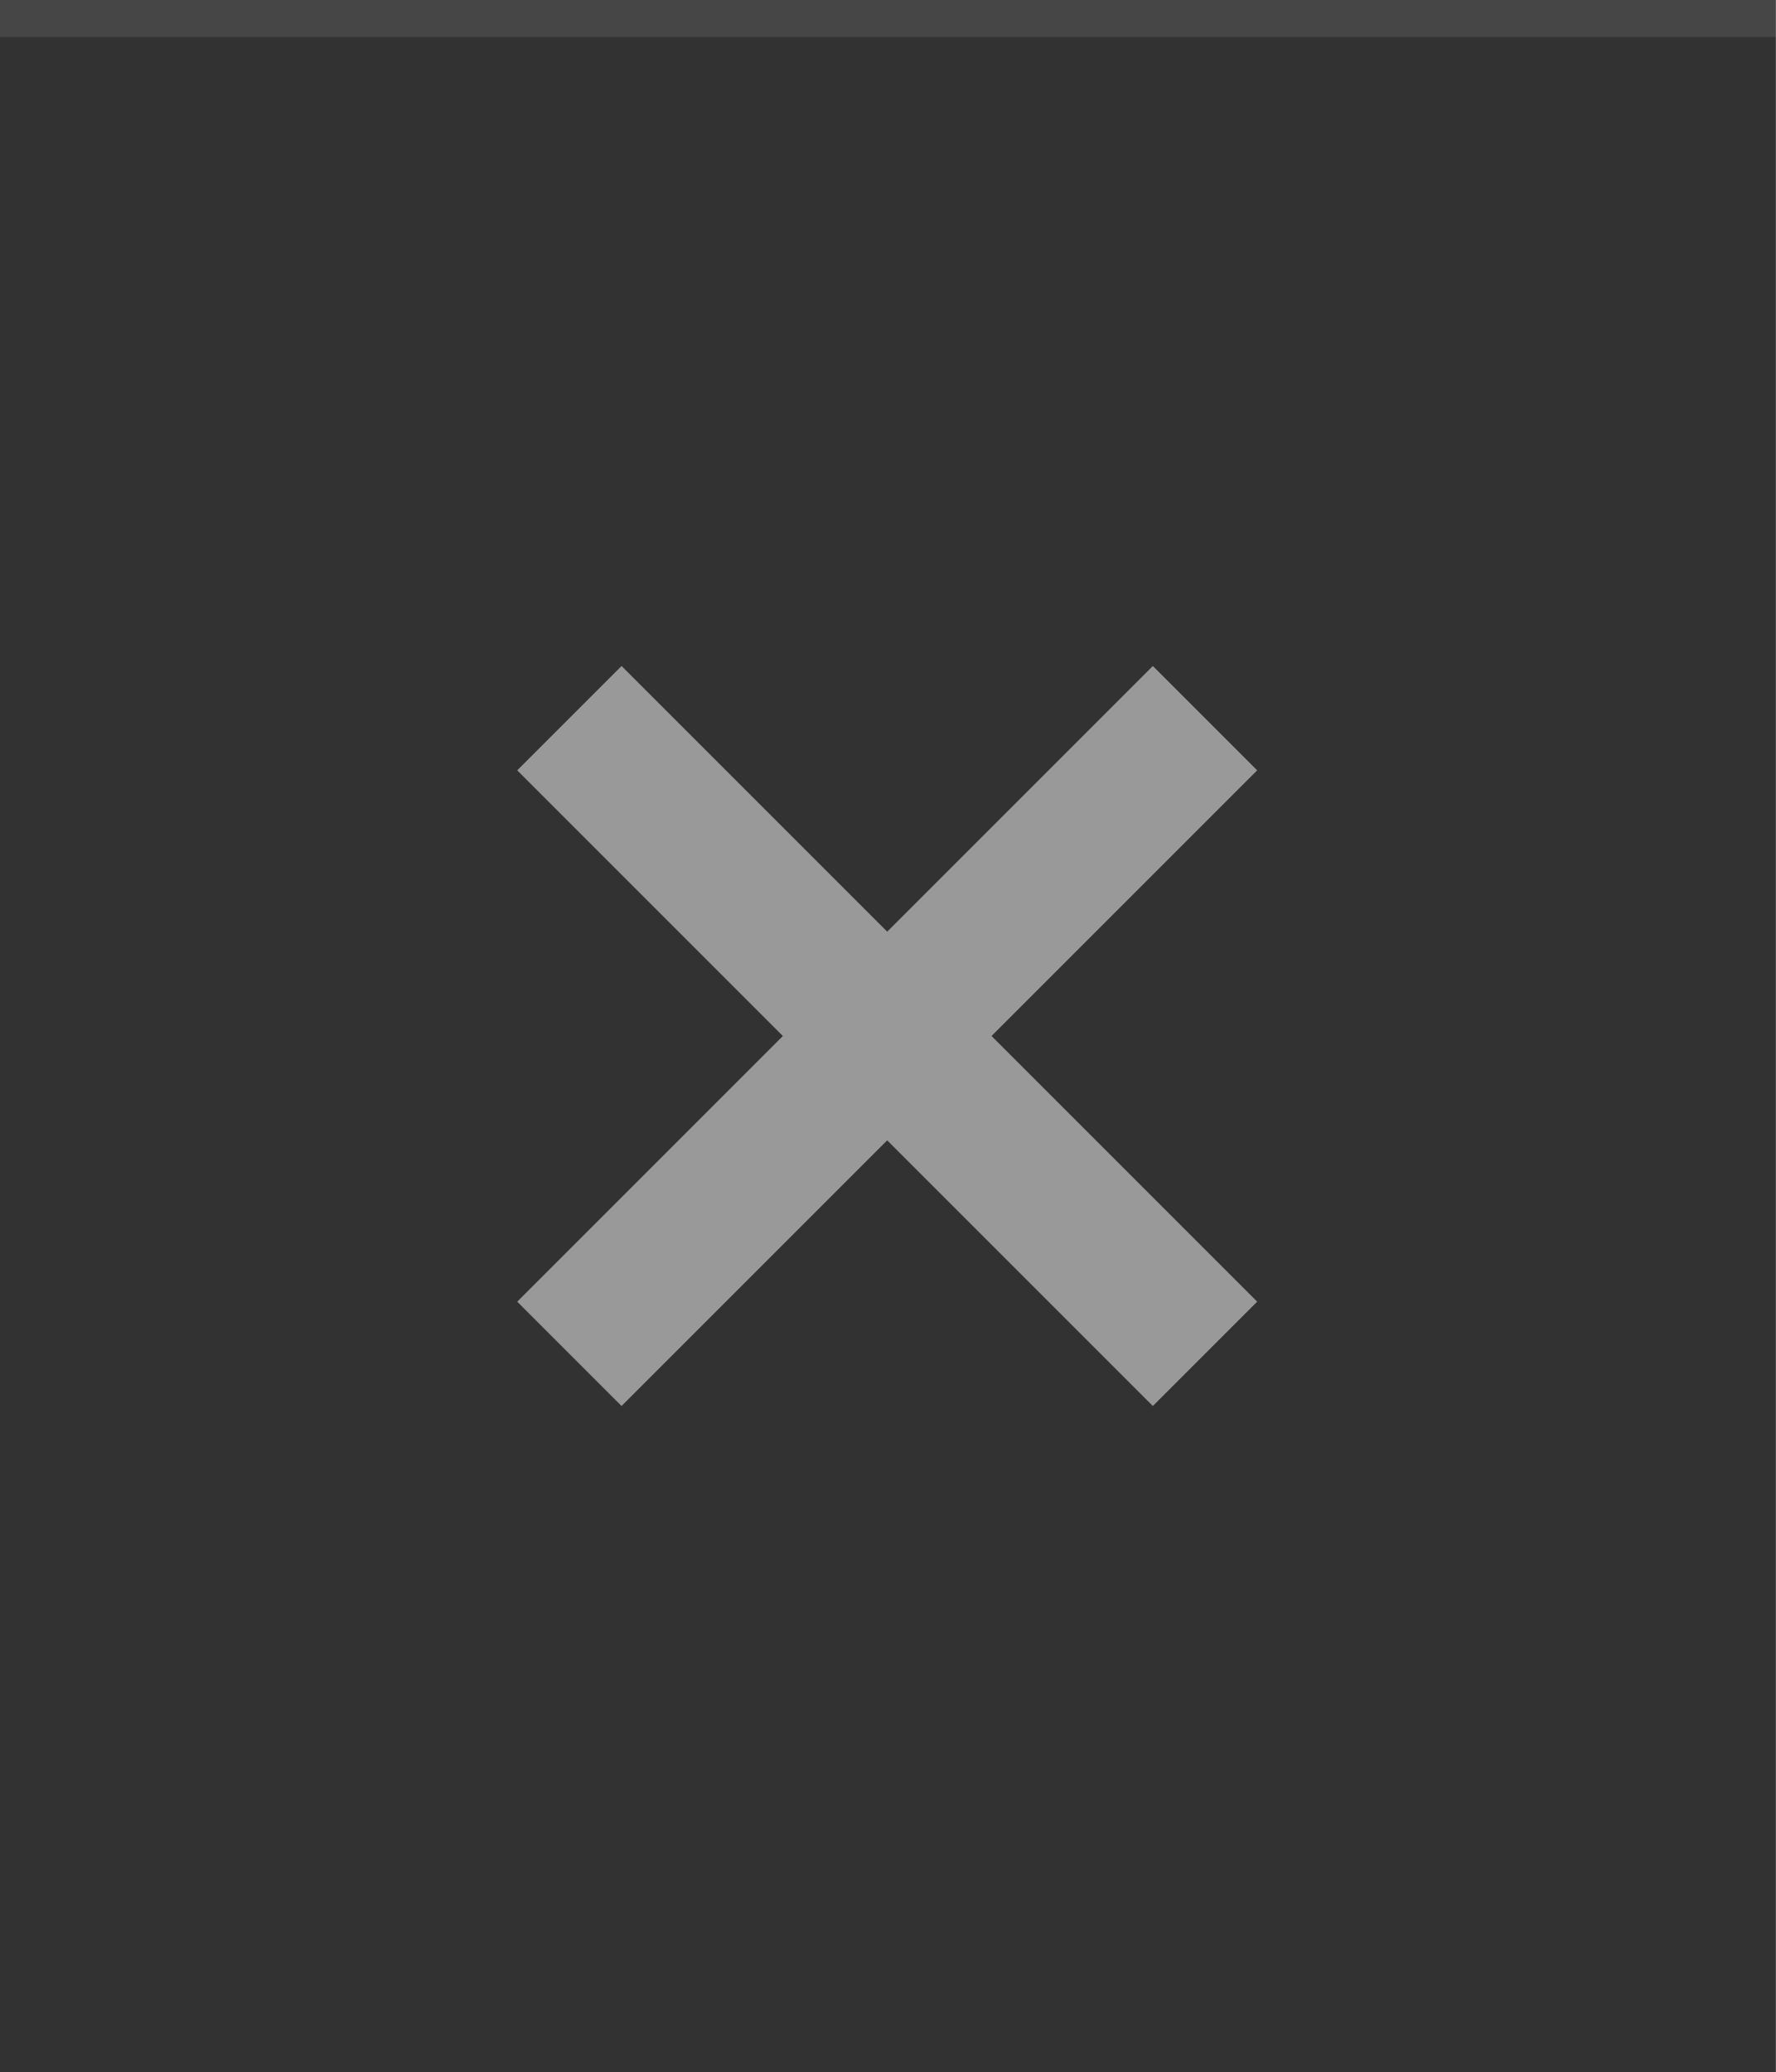
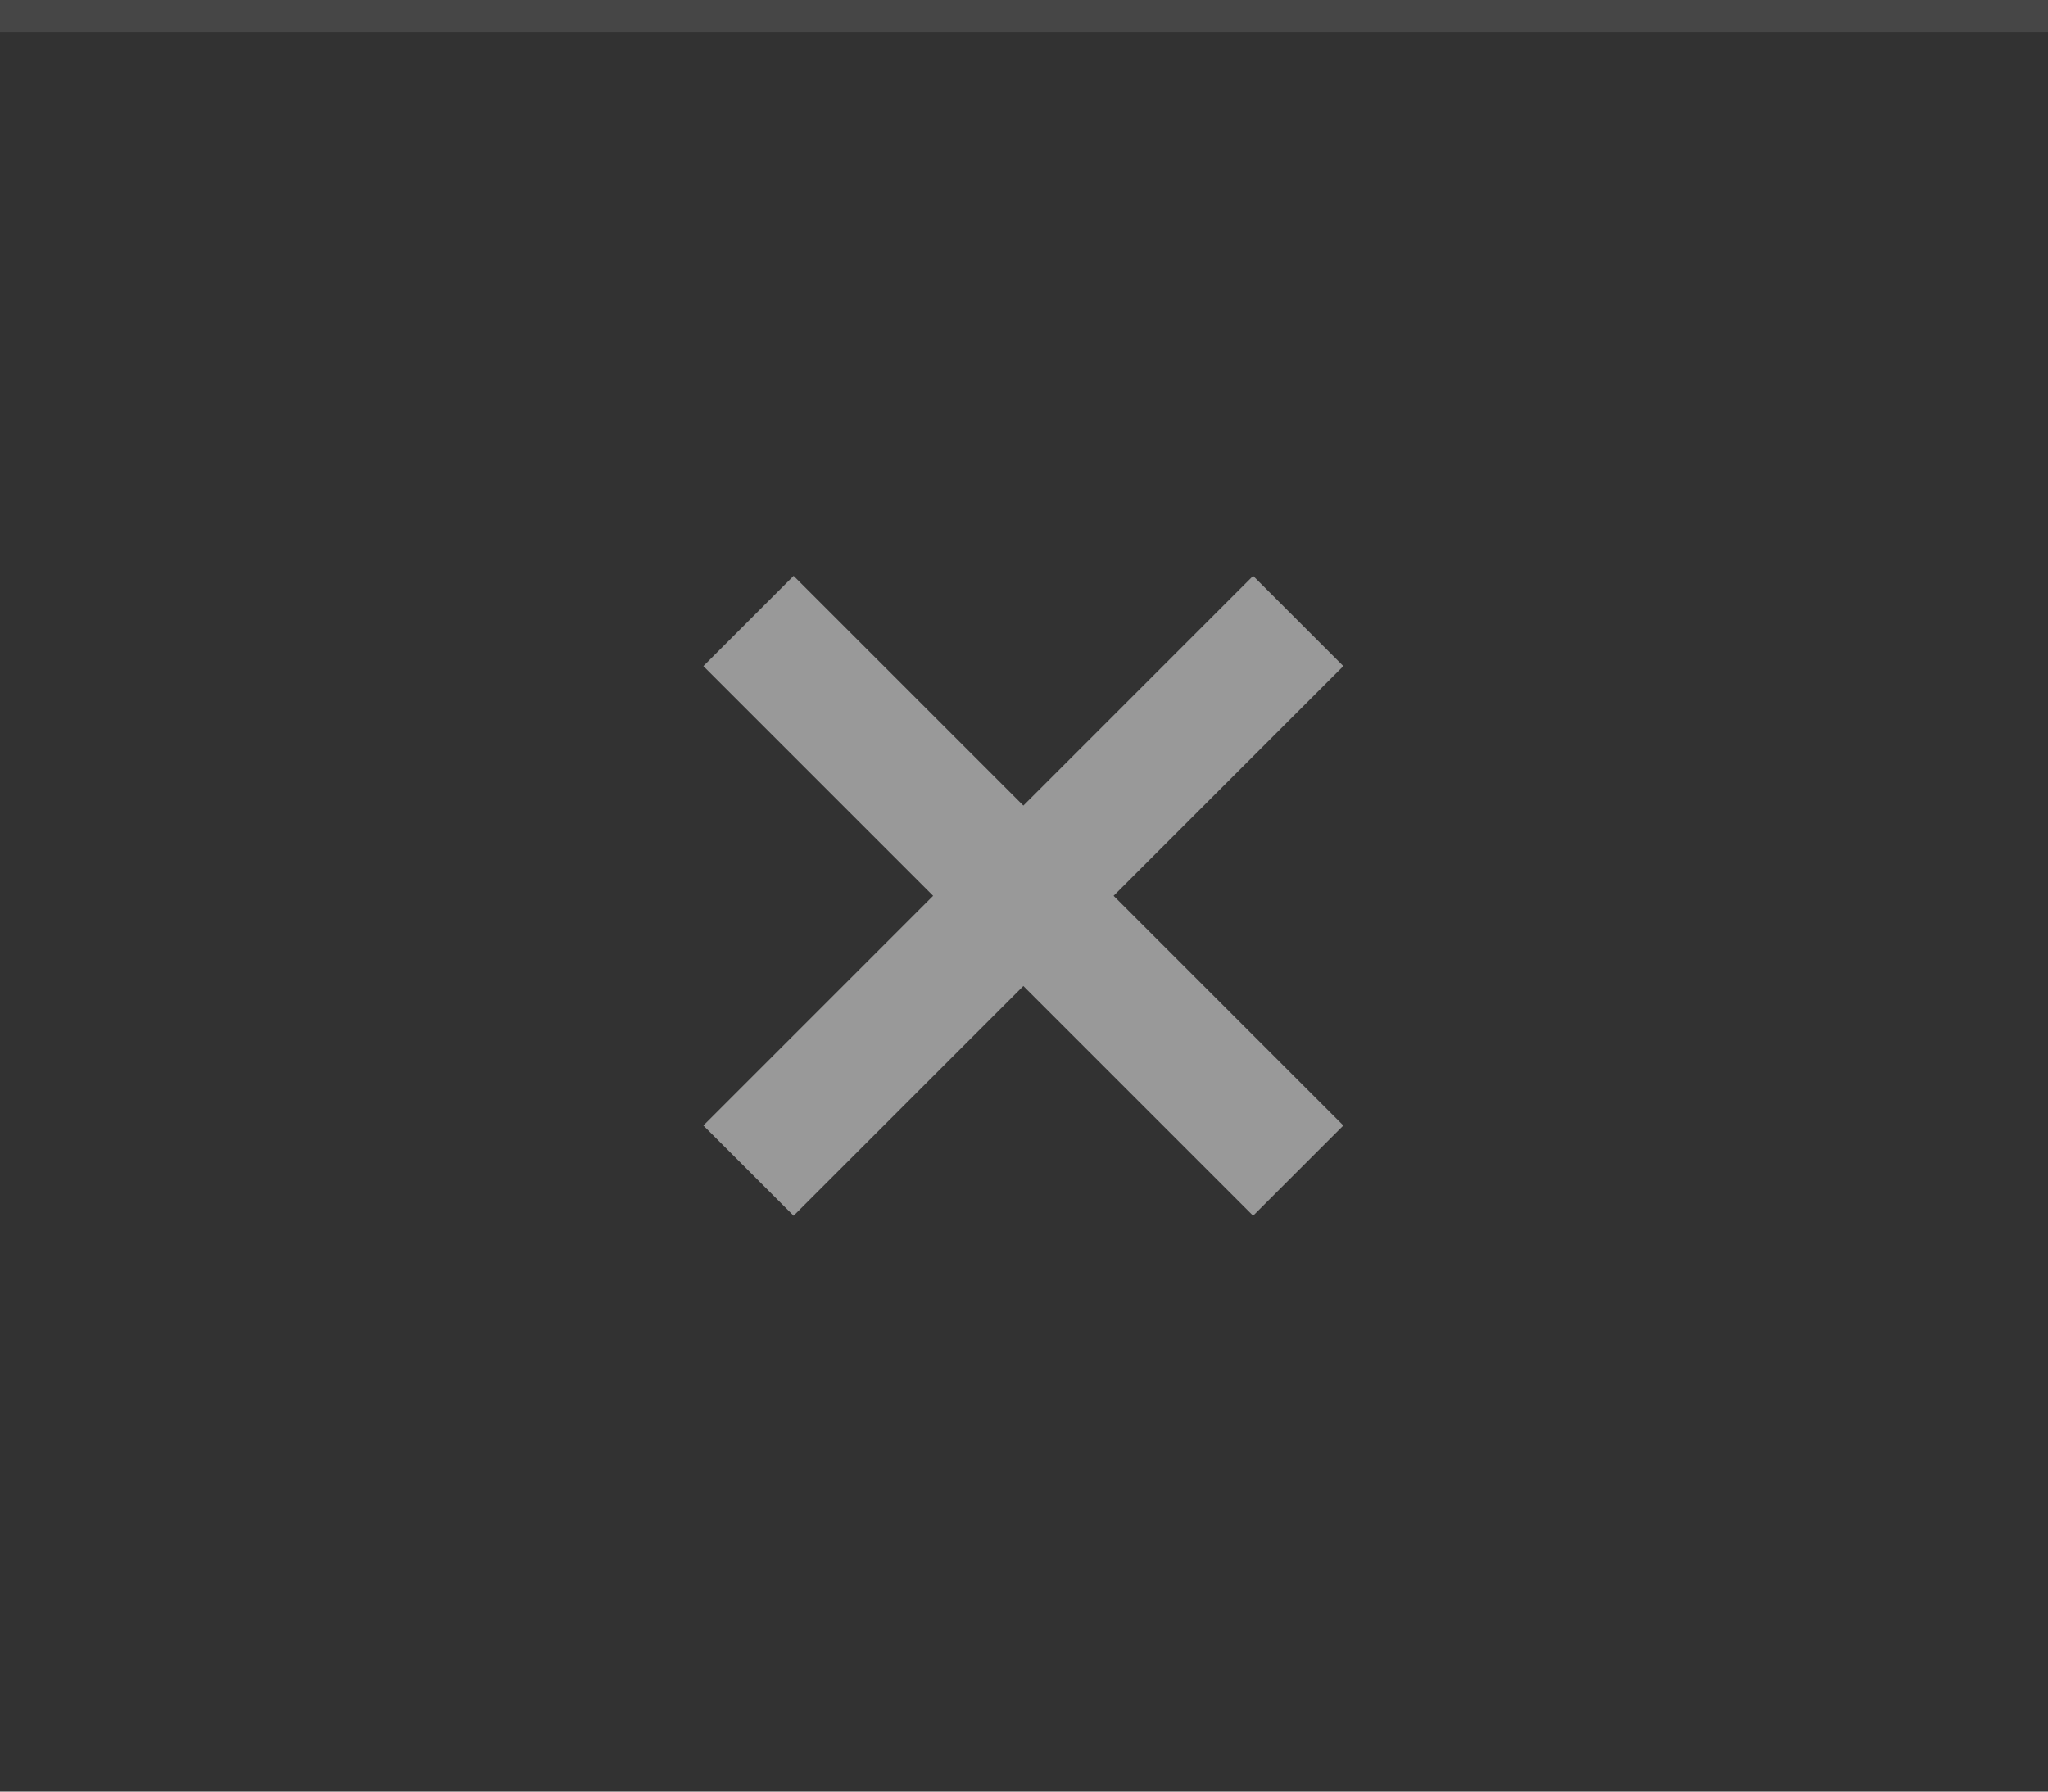
- <svg xmlns="http://www.w3.org/2000/svg" width="48" height="56" viewBox="0 0 48 56">
-   <rect width="48" height="56" fill="#323232" />
-   <rect width="48" height="1" fill="#FFFFFF" fill-opacity="0.1" />
+ <svg xmlns="http://www.w3.org/2000/svg" width="64" height="56" viewBox="0 0 64 56">
+   <rect width="64" height="56" fill="#323232" />
+   <rect width="64" height="1" fill="#FFFFFF" fill-opacity="0.1" />
  <g fill="#FFFFFF" opacity="0.5">
-     <circle cx="24" cy="28" r="18" opacity="0" />
-     <path transform="translate(24 28) scale(2) translate(-16 -16)" d="m12.4 11-1.41 1.41 3.59 3.59-3.59 3.59 1.41 1.41 3.59-3.59 3.59 3.59 1.41-1.41-3.59-3.59 3.59-3.59-1.41-1.41-3.59 3.59z" />
+     <circle cx="32" cy="28" r="18" opacity="0" />
+     <path transform="translate(32 28) scale(2) translate(-16 -16)" d="m12.4 11-1.41 1.41 3.59 3.59-3.59 3.59 1.41 1.41 3.59-3.59 3.59 3.59 1.41-1.41-3.59-3.59 3.59-3.59-1.41-1.41-3.59 3.59z" />
  </g>
</svg>
